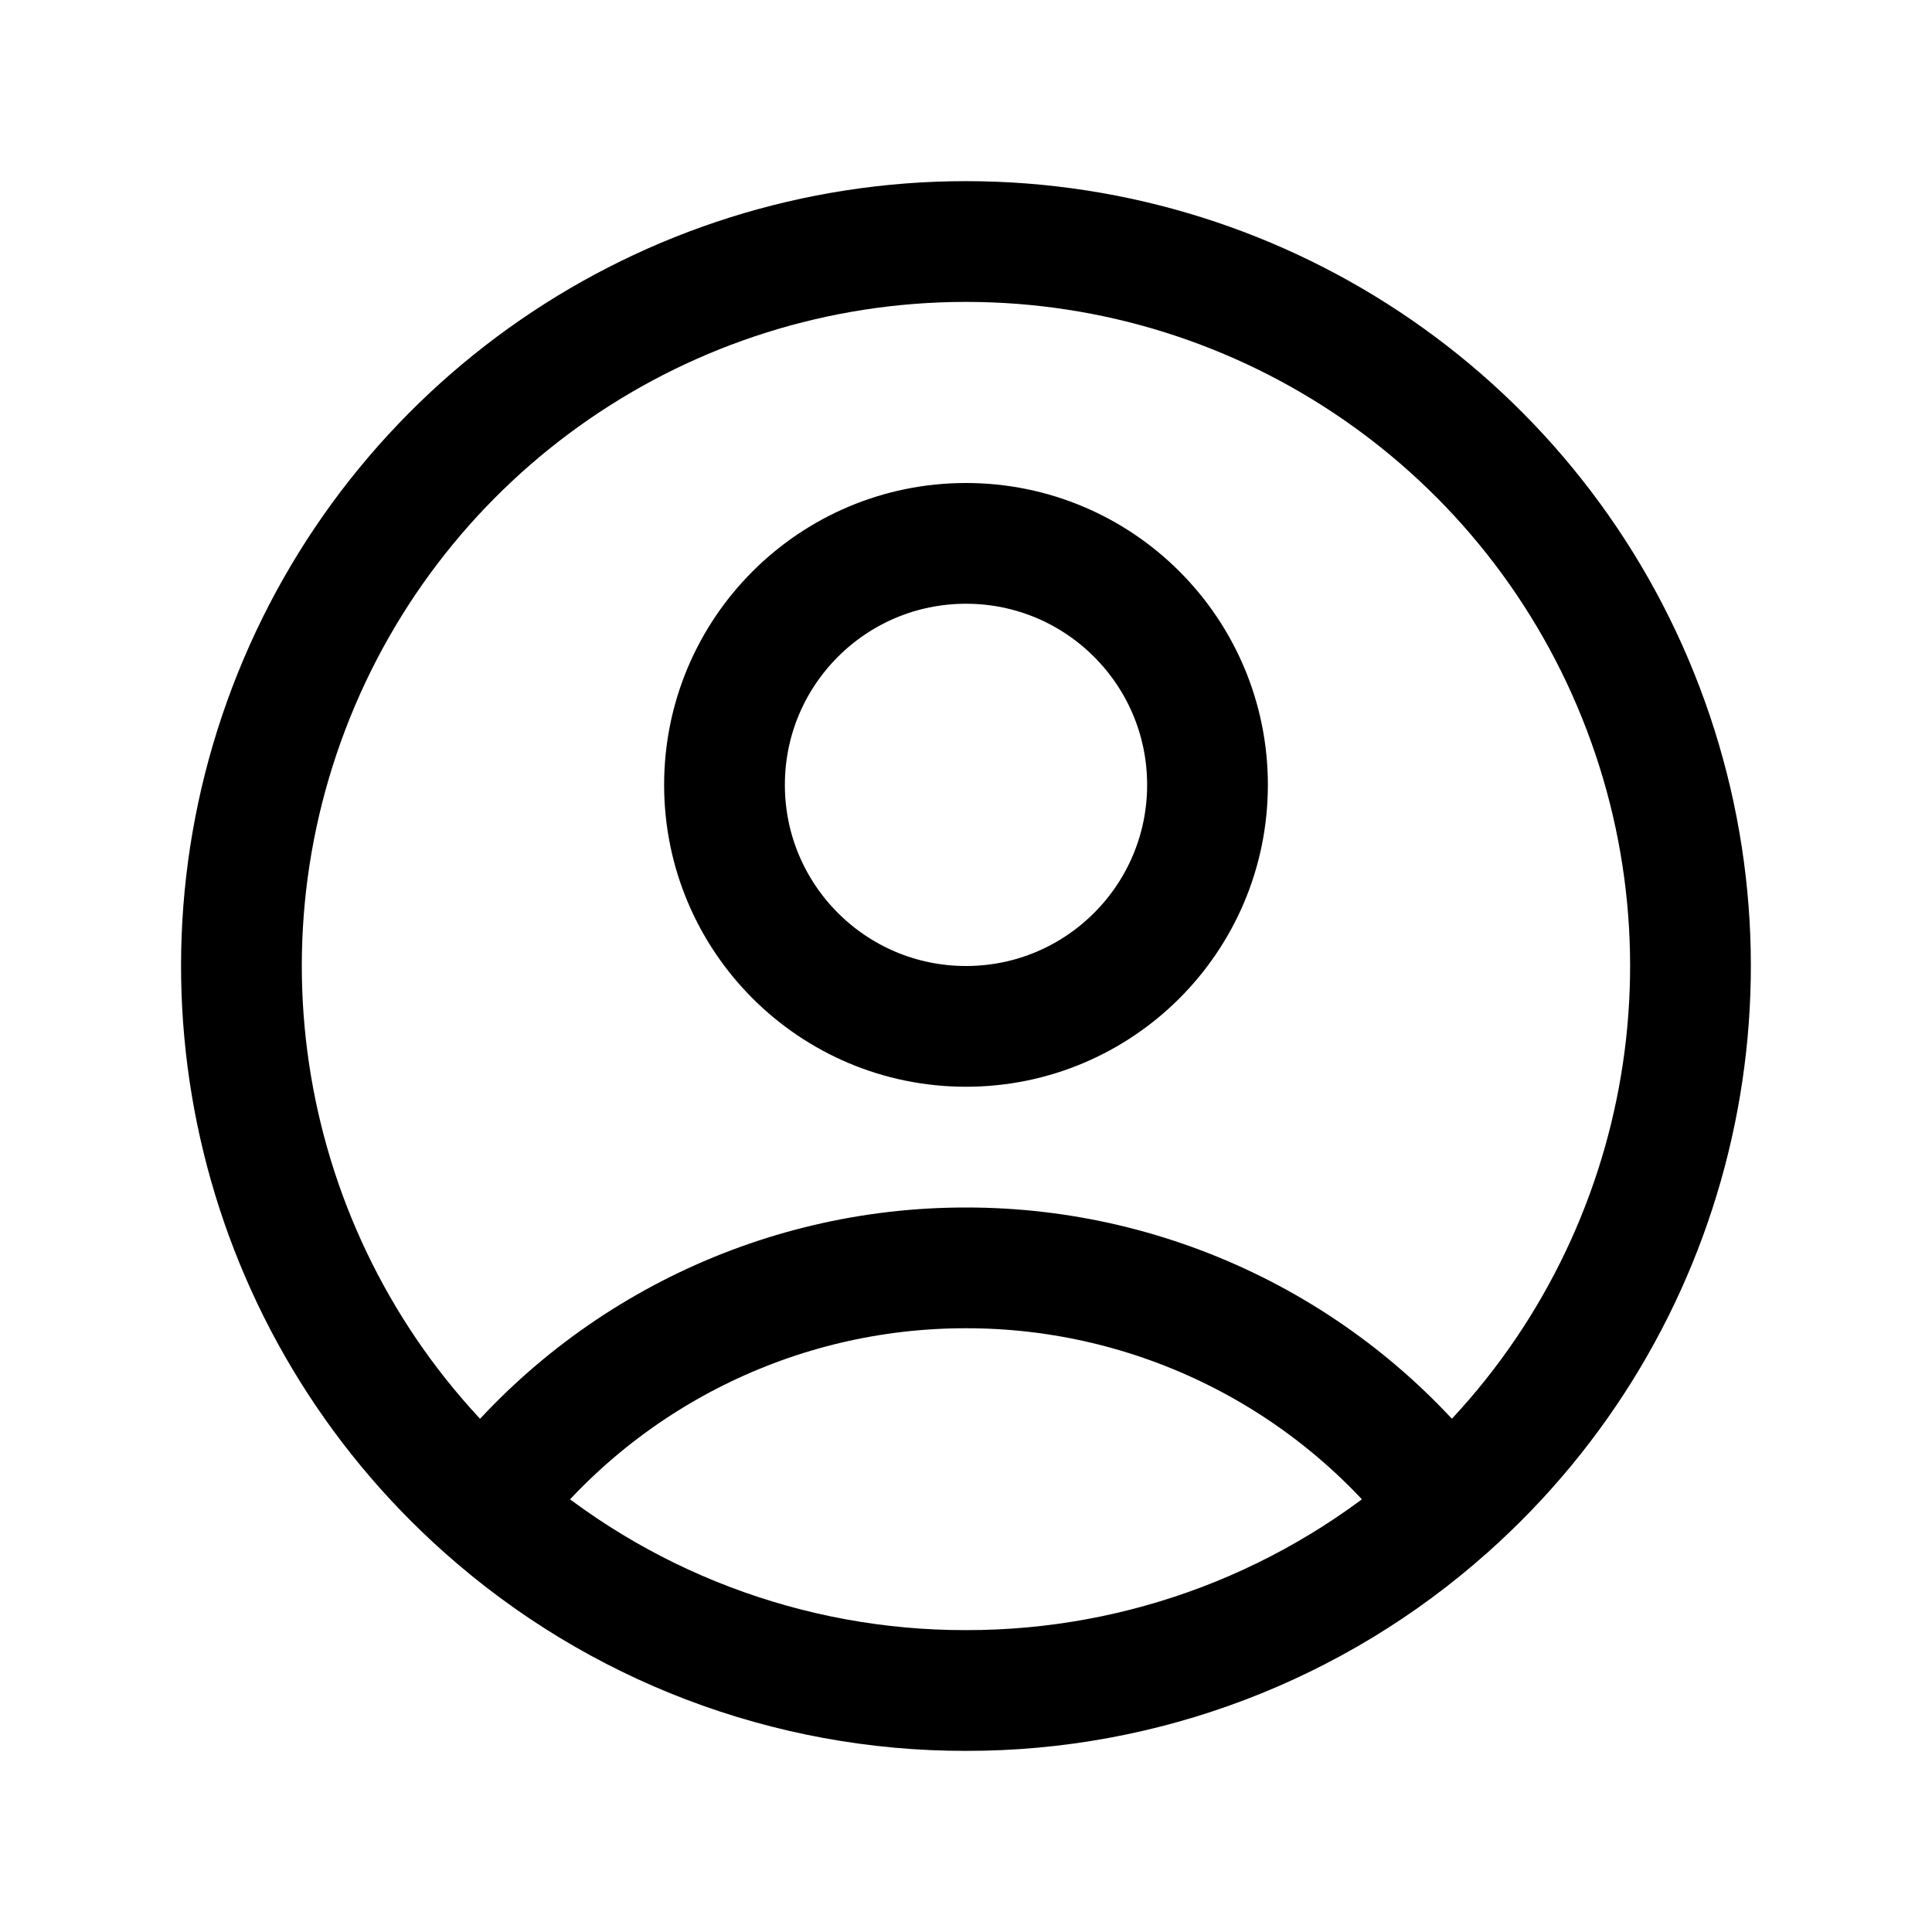
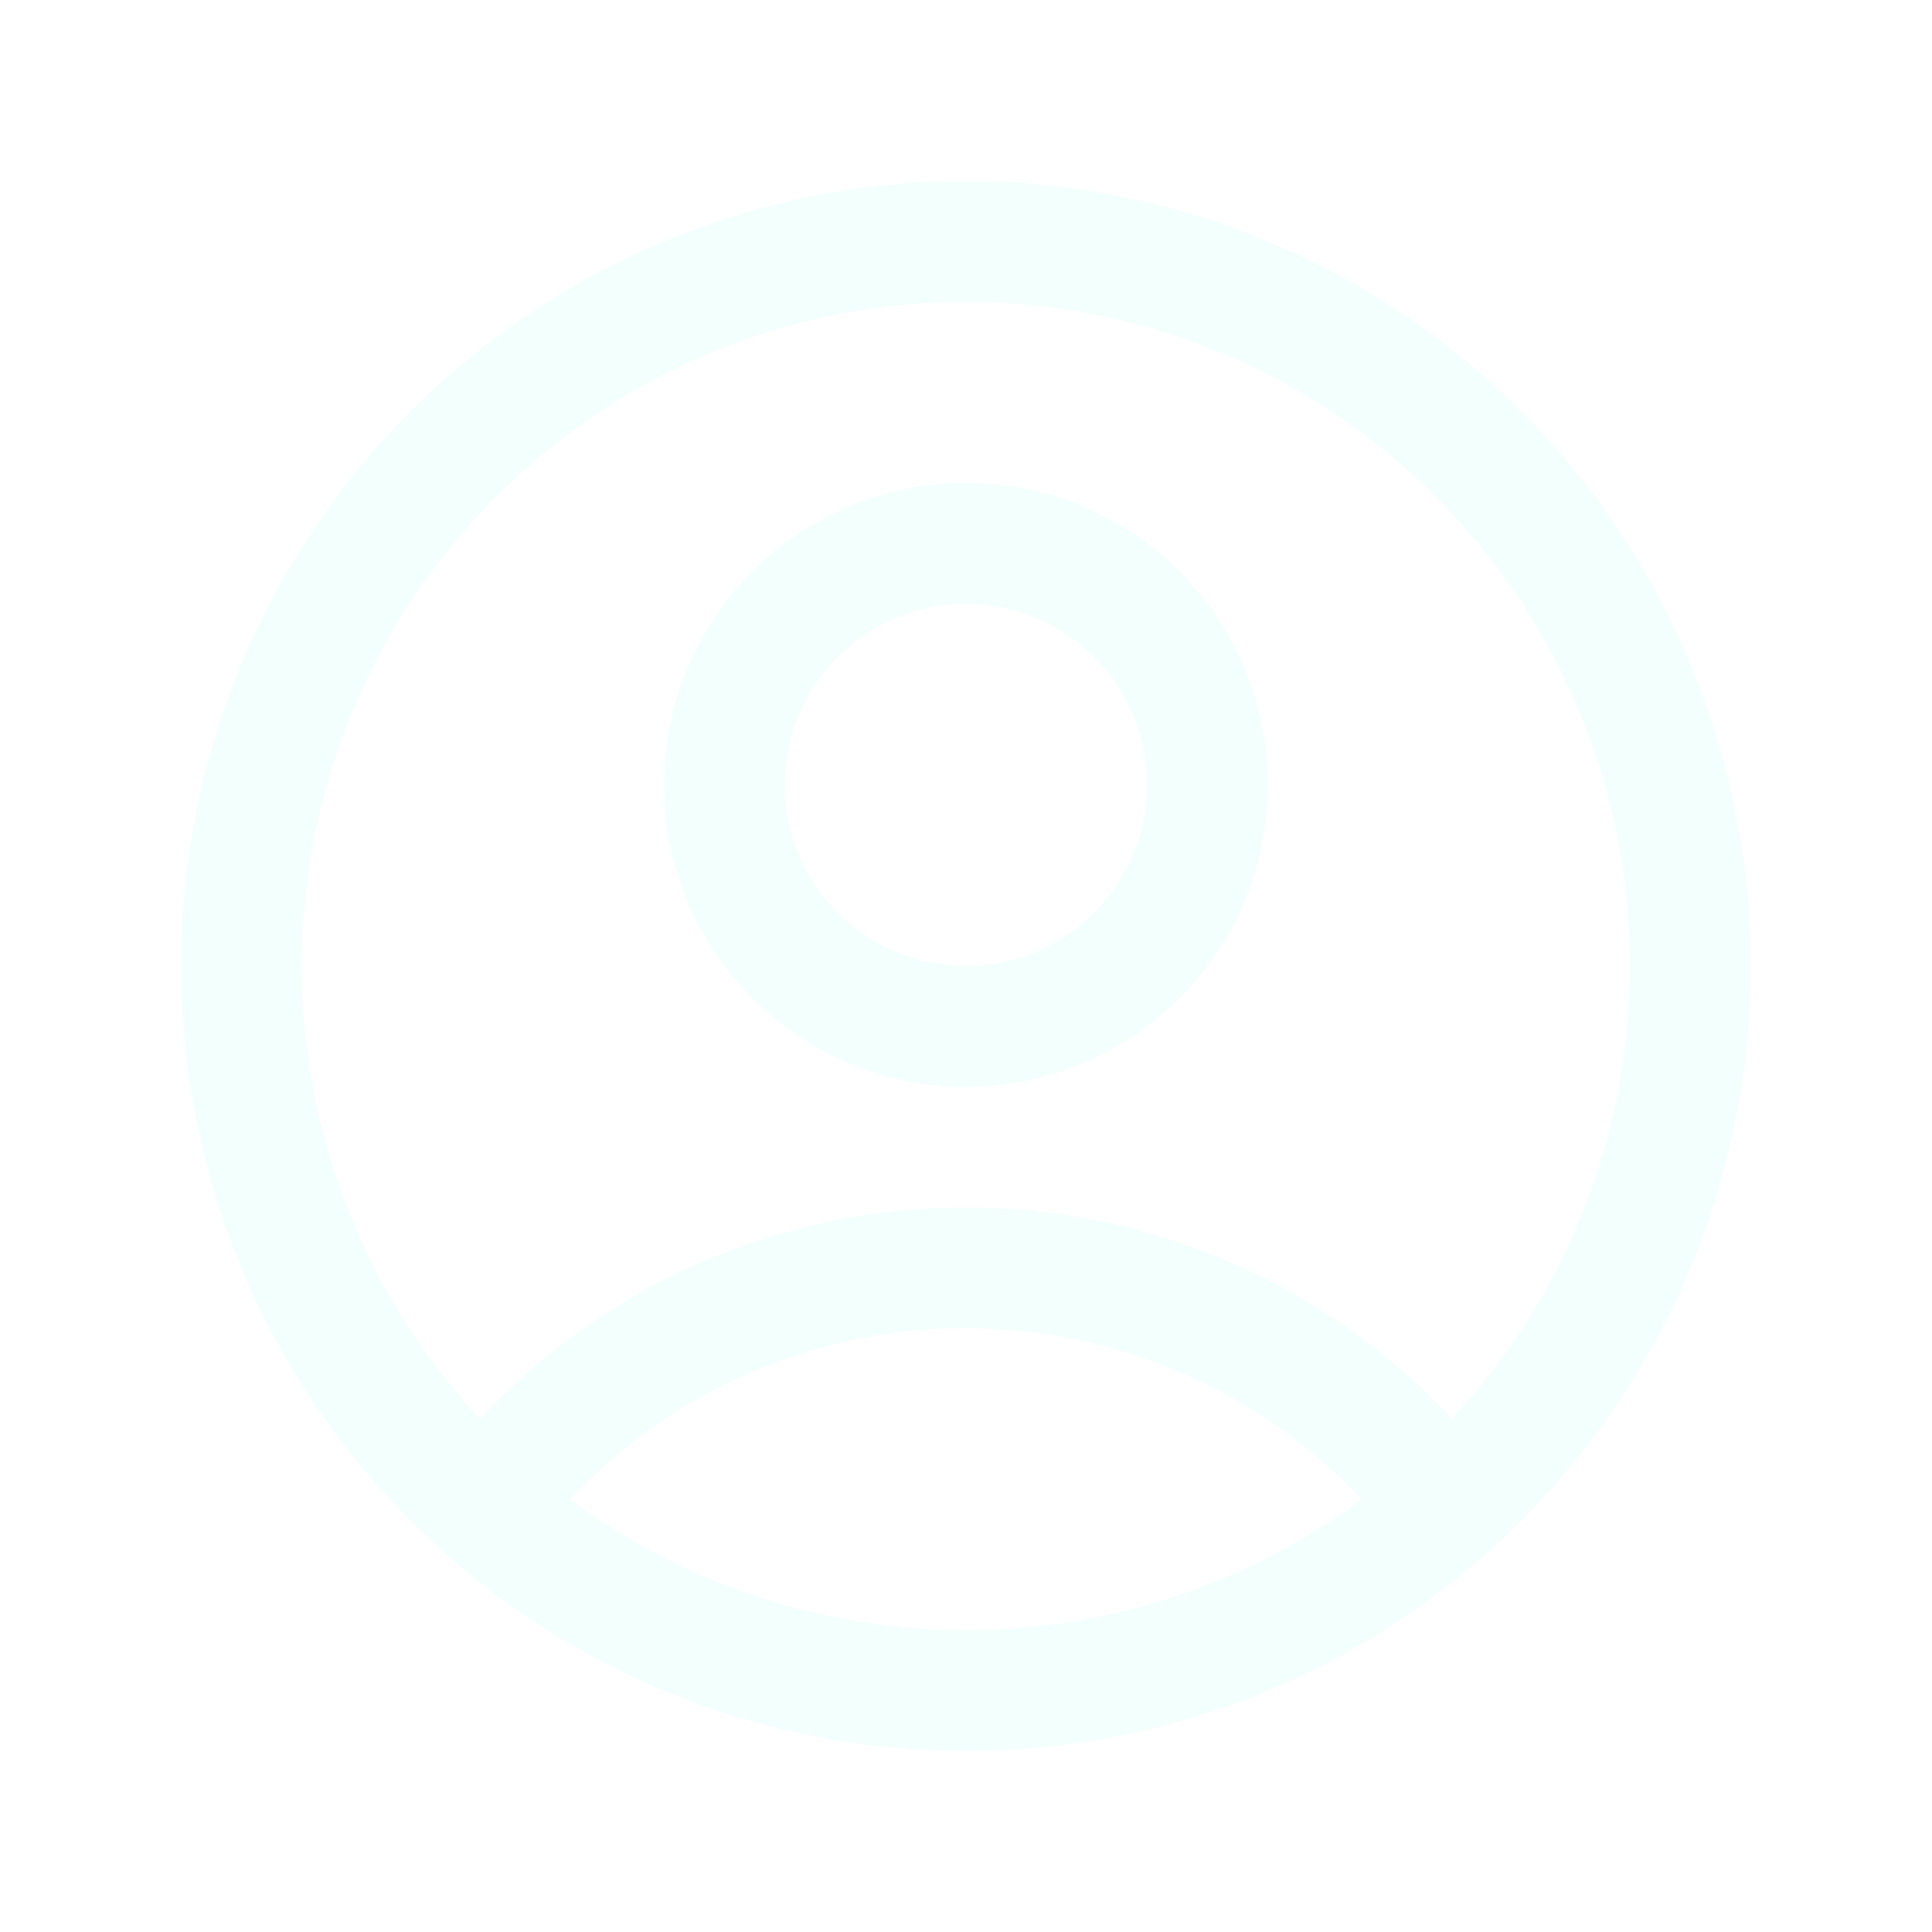
- <svg xmlns="http://www.w3.org/2000/svg" fill="none" viewBox="0 0 24 24" stroke-width="1.5" stroke="currentColor" class="w-6 h-6">
+ <svg xmlns="http://www.w3.org/2000/svg" fill="none" viewBox="0 0 24 24" stroke-width="1.5" stroke="#F3FFFC" class="w-6 h-6">
  <path stroke-linecap="round" stroke-linejoin="round" d="M17.982 18.725A7.488 7.488 0 0012 15.75a7.488 7.488 0 00-5.982 2.975m11.963 0a9 9 0 10-11.963 0m11.963 0A8.966 8.966 0 0112 21a8.966 8.966 0 01-5.982-2.275M15 9.75a3 3 0 11-6 0 3 3 0 016 0z" />
</svg>
